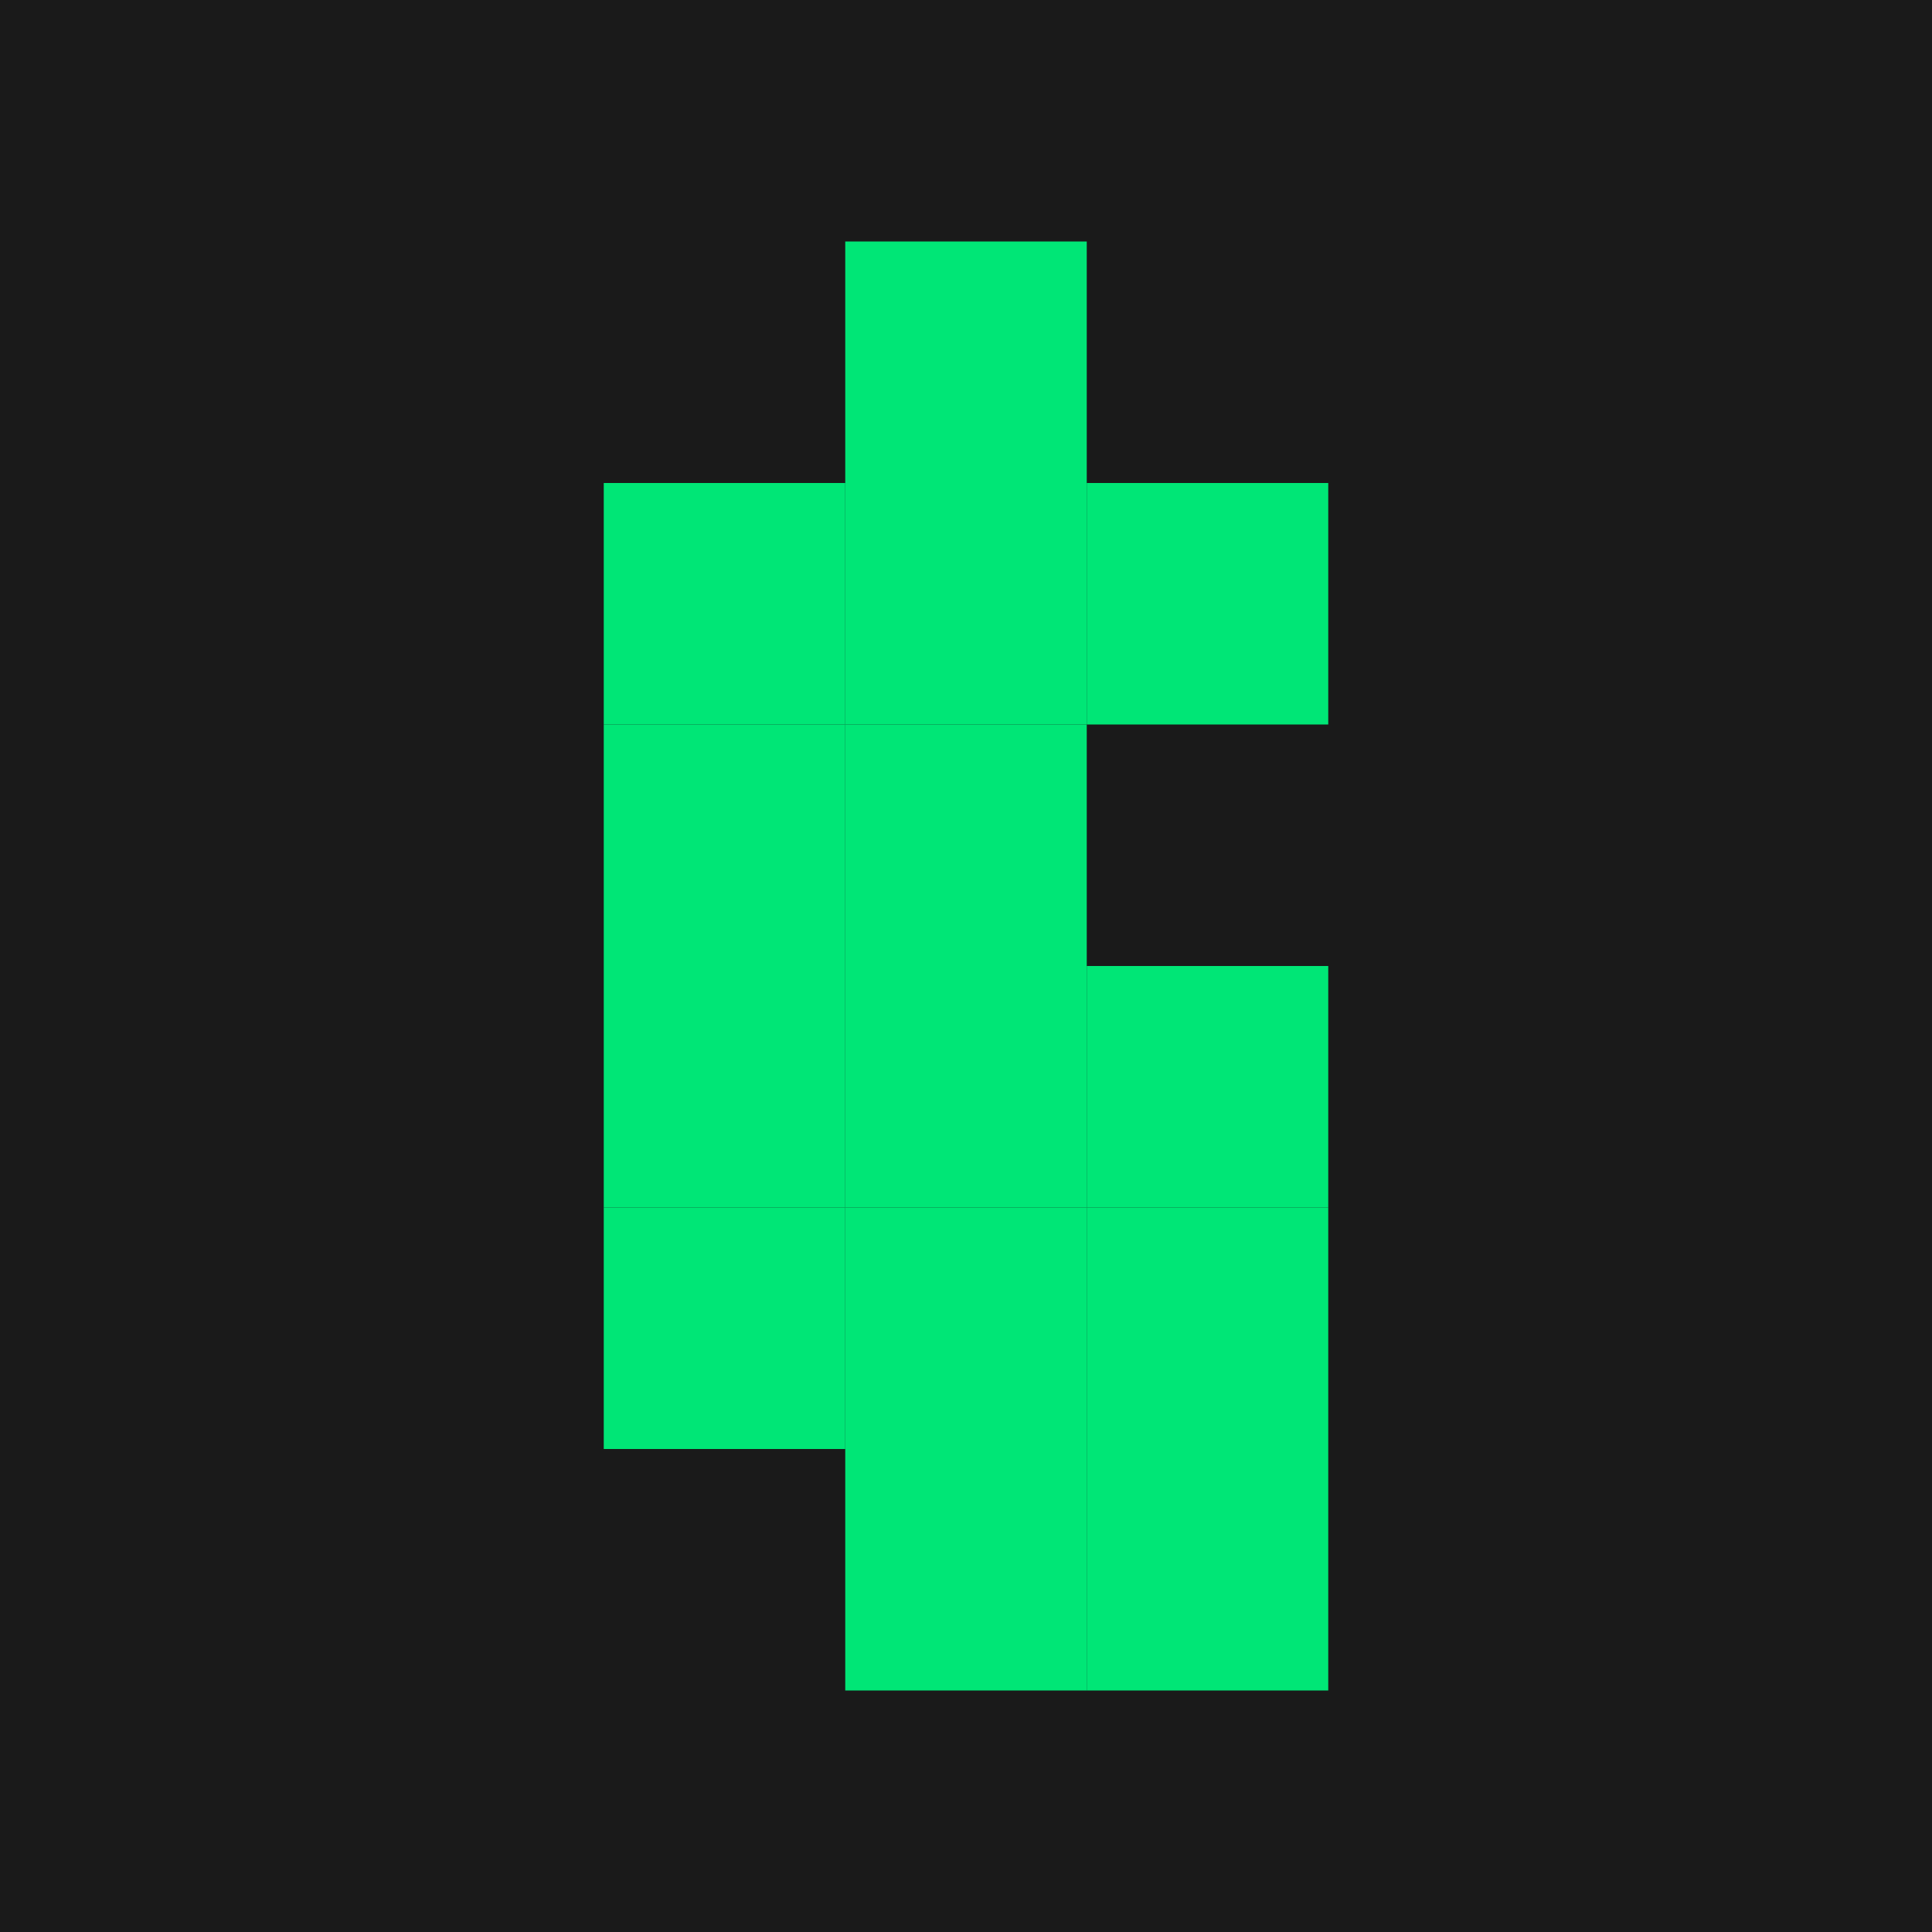
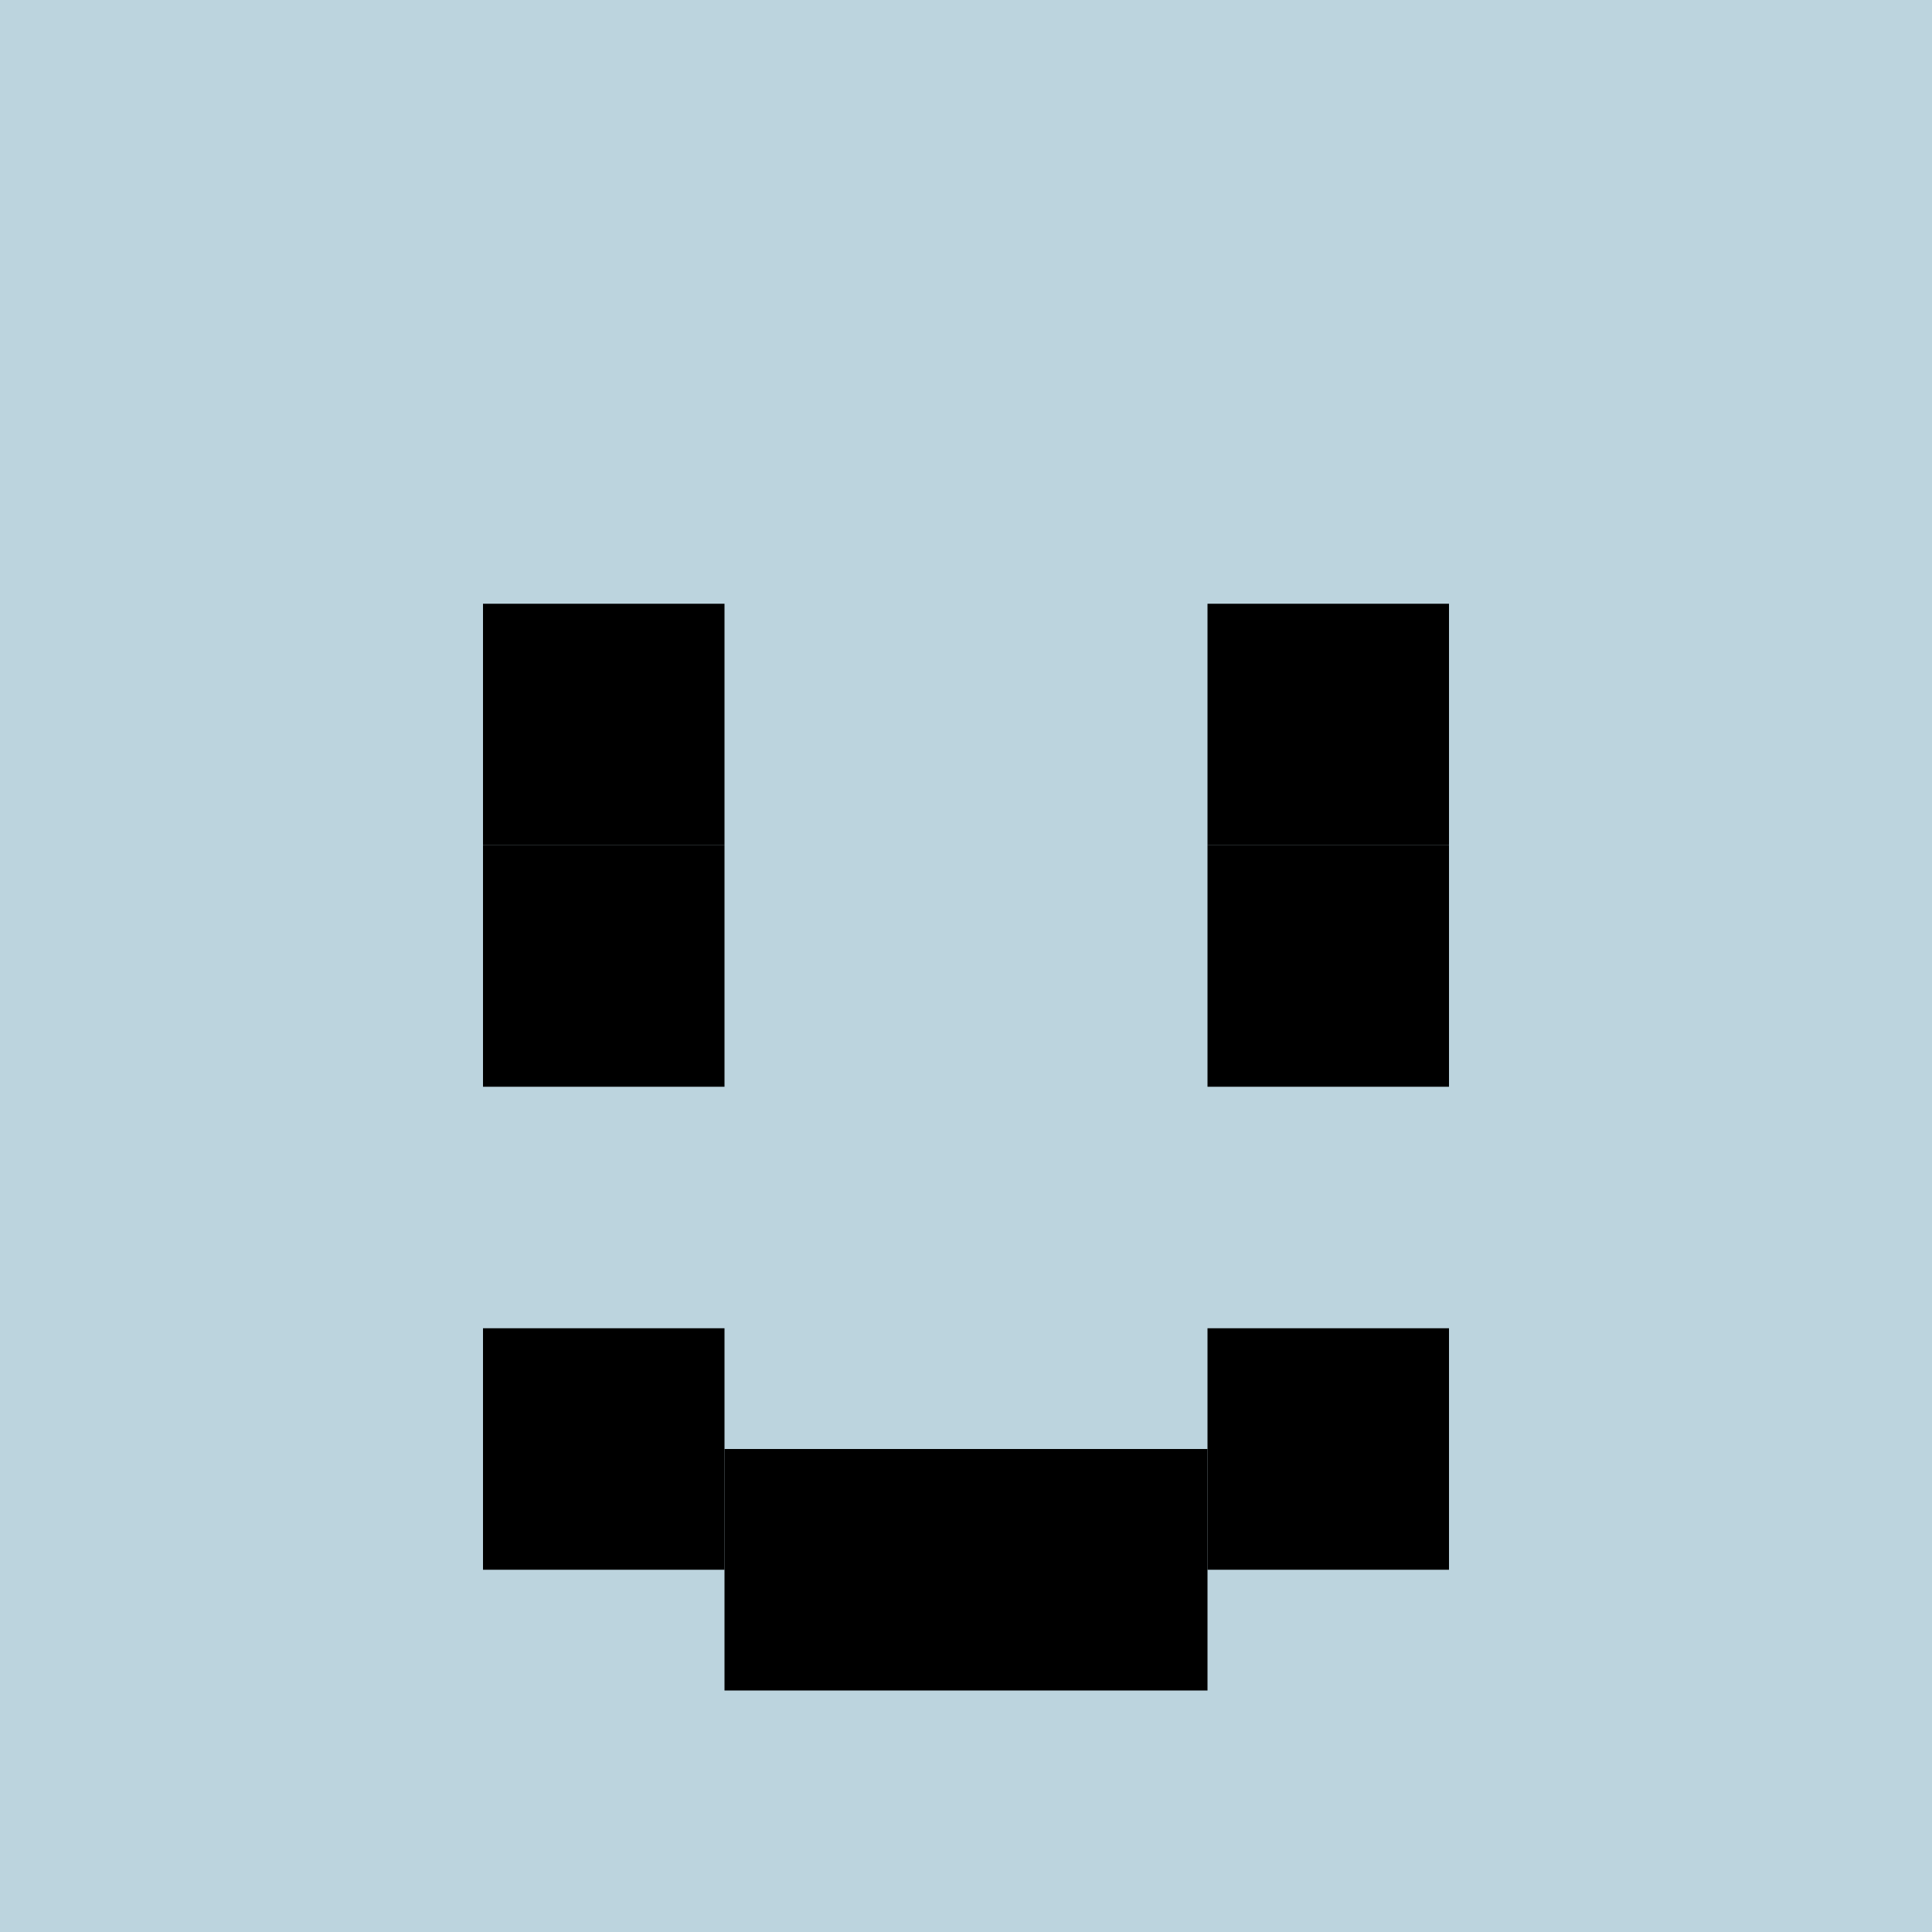
<svg xmlns="http://www.w3.org/2000/svg" width="32" height="32" viewBox="0 0 32 32">
-   <rect width="32" height="32" fill="#1A1A1A" />
-   <rect x="14" y="4" width="4" height="4" fill="#00E676" />
-   <rect x="14" y="8" width="4" height="4" fill="#00E676" />
-   <rect x="14" y="12" width="4" height="4" fill="#00E676" />
-   <rect x="14" y="16" width="4" height="4" fill="#00E676" />
-   <rect x="14" y="20" width="4" height="4" fill="#00E676" />
-   <rect x="14" y="24" width="4" height="4" fill="#00E676" />
-   <rect x="10" y="8" width="4" height="4" fill="#00E676" />
-   <rect x="18" y="8" width="4" height="4" fill="#00E676" />
-   <rect x="10" y="12" width="4" height="4" fill="#00E676" />
-   <rect x="10" y="16" width="4" height="4" fill="#00E676" />
-   <rect x="18" y="16" width="4" height="4" fill="#00E676" />
-   <rect x="18" y="20" width="4" height="4" fill="#00E676" />
-   <rect x="10" y="20" width="4" height="4" fill="#00E676" />
-   <rect x="18" y="24" width="4" height="4" fill="#00E676" />
+   <rect width="32" height="32" fill="#bcd4de" />
+   <rect x="8" y="10" width="4" height="4" fill="#000000" />
+   <rect x="8" y="14" width="4" height="4" fill="#000000" />
+   <rect x="20" y="10" width="4" height="4" fill="#000000" />
+   <rect x="20" y="14" width="4" height="4" fill="#000000" />
+   <rect x="8" y="22" width="4" height="4" fill="#000000" />
+   <rect x="12" y="24" width="4" height="4" fill="#000000" />
+   <rect x="16" y="24" width="4" height="4" fill="#000000" />
+   <rect x="20" y="22" width="4" height="4" fill="#000000" />
</svg>
